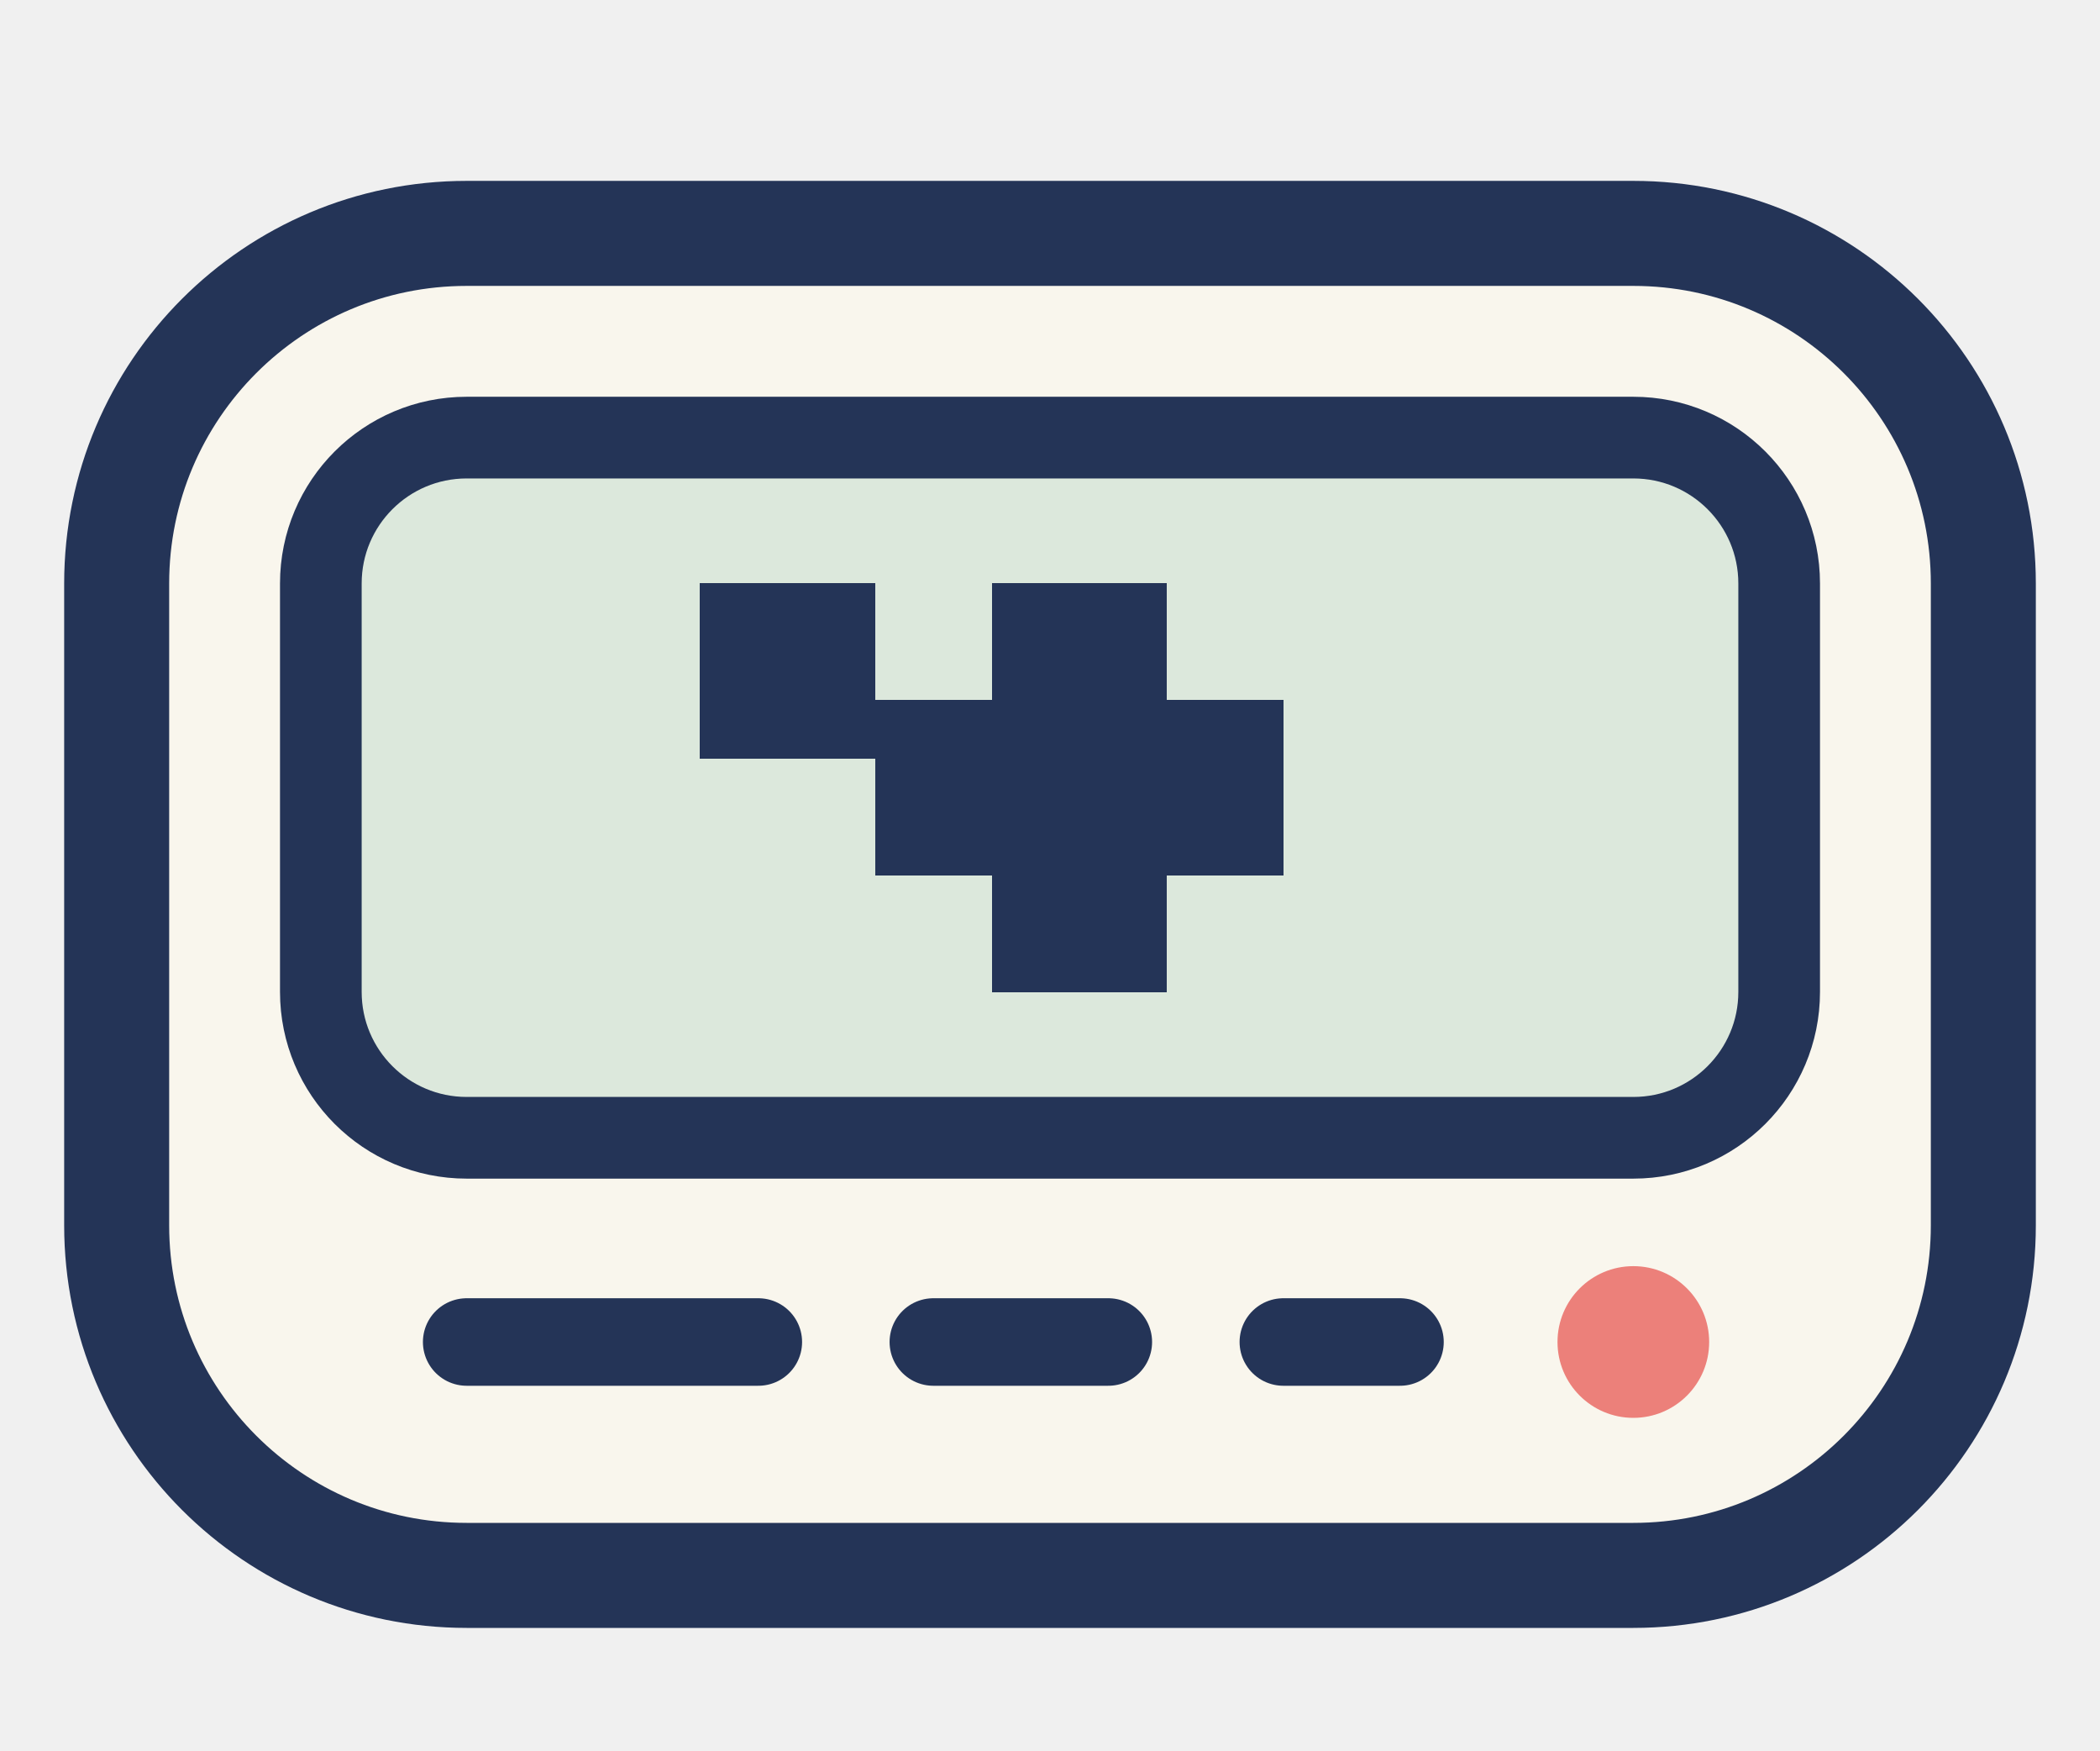
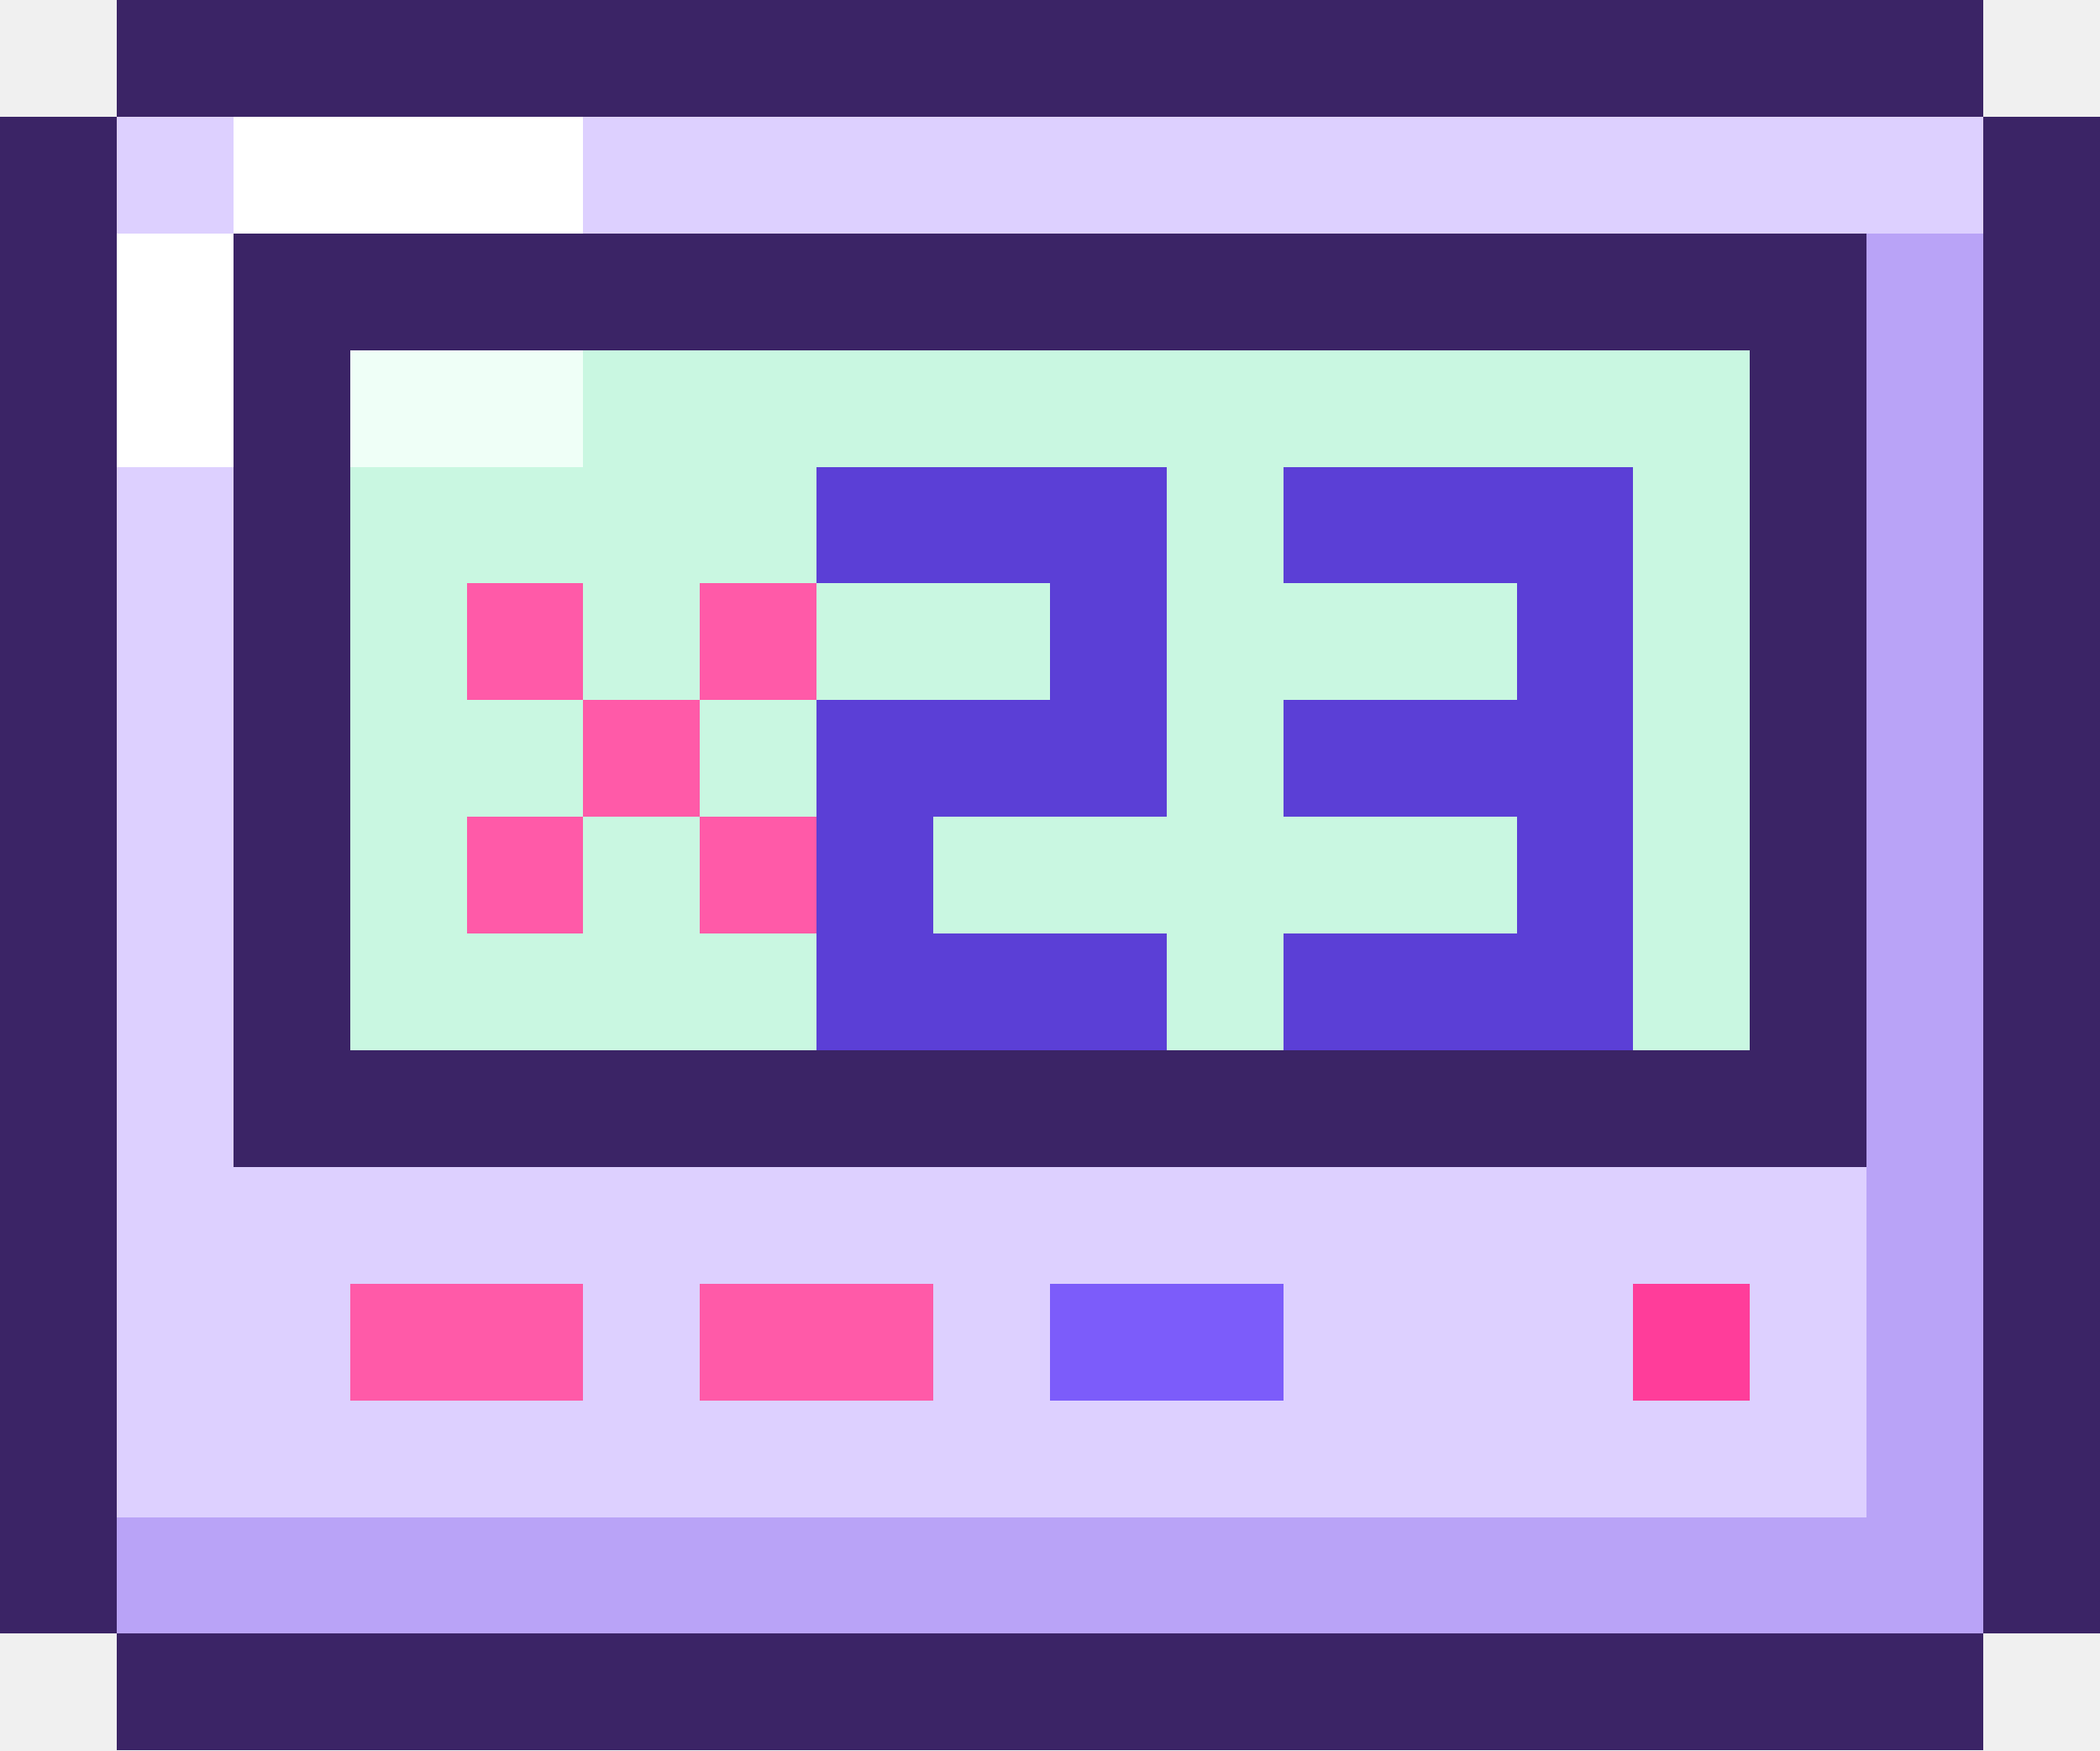
- <svg xmlns="http://www.w3.org/2000/svg" width="36" height="30" viewBox="0 0 36 30" fill="none">
-   <rect x="2" y="4" width="32" height="23" rx="6" fill="#F9F6ED" stroke="#243457" stroke-width="1.8" />
-   <rect x="5.5" y="7.5" width="25" height="12" rx="2.5" fill="#DCE8DC" stroke="#243457" stroke-width="1.4" />
-   <path d="M12 10h3v2h2v-2h3v2h2v3h-2v2h-3v-2h-2v-2h-3z" fill="#243457" shape-rendering="crispEdges" />
-   <path d="M8 23h5m3 0h3m3 0h2" stroke="#243457" stroke-width="1.5" stroke-linecap="round" />
-   <circle cx="28" cy="23" r="1.3" fill="#EC807A" />
+ <svg xmlns="http://www.w3.org/2000/svg" width="36" height="30" viewBox="0 0 18 15" shape-rendering="crispEdges">
+   <path fill="#3b2466" d="M1 0h16v1h-16zM0 1h1v1h-1zM17 1h1v1h-1zM0 2h1v1h-1zM2 2h14v1h-14zM17 2h1v1h-1zM0 3h1v1h-1zM2 3h1v1h-1zM15 3h1v1h-1zM17 3h1v1h-1zM0 4h1v1h-1zM2 4h1v1h-1zM15 4h1v1h-1zM17 4h1v1h-1zM0 5h1v1h-1zM2 5h1v1h-1zM15 5h1v1h-1zM17 5h1v1h-1zM0 6h1v1h-1zM2 6h1v1h-1zM15 6h1v1h-1zM17 6h1v1h-1zM0 7h1v1h-1zM2 7h1v1h-1zM15 7h1v1h-1zM17 7h1v1h-1zM0 8h1v1h-1zM2 8h1v1h-1zM15 8h1v1h-1zM17 8h1v1h-1zM0 9h1v1h-1zM2 9h14v1h-14zM17 9h1v1h-1zM0 10h1v1h-1zM17 10h1v1h-1zM0 11h1v1h-1zM17 11h1v1h-1zM0 12h1v1h-1zM17 12h1v1h-1zM0 13h1v1h-1zM17 13h1v1h-1zM1 14h16v1h-16z" />
+   <path fill="#ddd0ff" d="M1 1h1v1h-1zM5 1h12v1h-12zM1 4h1v1h-1zM1 5h1v1h-1zM1 6h1v1h-1zM1 7h1v1h-1zM1 8h1v1h-1zM1 9h1v1h-1zM1 10h15v1h-15zM1 11h2v1h-2zM5 11h1v1h-1zM8 11h1v1h-1zM11 11h3v1h-3zM15 11h1v1h-1zM1 12h15v1h-15z" />
+   <path fill="#ffffff" d="M2 1h3v1h-3zM1 2h1v1h-1zM1 3h1v1h-1z" />
+   <path fill="#b9a3f7" d="M16 2h1v1h-1zM16 3h1v1h-1zM16 4h1v1h-1zM16 5h1v1h-1zM16 6h1v1h-1zM16 7h1v1h-1zM16 8h1v1h-1zM16 9h1v1h-1zM16 10h1v1h-1zM16 11h1v1h-1zM16 12h1v1h-1zM1 13h16v1h-16z" />
+   <path fill="#effff7" d="M3 3h2v1h-2z" />
+   <path fill="#c9f7e1" d="M5 3h10v1h-10zM3 4h4v1h-4zM10 4h1v1h-1zM14 4h1v1h-1zM3 5h1v1h-1zM5 5h1v1h-1zM7 5h2v1h-2zM10 5h3v1h-3zM14 5h1v1h-1zM3 6h2v1h-2zM6 6h1v1h-1zM10 6h1v1h-1zM14 6h1v1h-1zM3 7h1v1h-1zM5 7h1v1h-1zM8 7h5v1h-5zM14 7h1v1h-1zM3 8h4v1h-4zM10 8h1v1h-1zM14 8h1v1h-1z" />
+   <path fill="#5b3fd6" d="M7 4h3v1h-3zM11 4h3v1h-3zM9 5h1v1h-1zM13 5h1v1h-1zM7 6h3v1h-3zM11 6h3v1h-3zM7 7h1v1h-1zM13 7h1v1h-1zM7 8h3v1h-3zM11 8h3v1h-3z" />
+   <path fill="#ff5aa8" d="M4 5h1v1h-1zM6 5h1v1h-1zM5 6h1v1h-1zM4 7h1v1h-1zM6 7h1v1h-1zM3 11h2v1h-2zM6 11h2v1h-2z" />
+   <path fill="#7c5cfa" d="M9 11h2v1h-2z" />
+   <path fill="#ff3d9a" d="M14 11h1v1h-1z" />
</svg>
